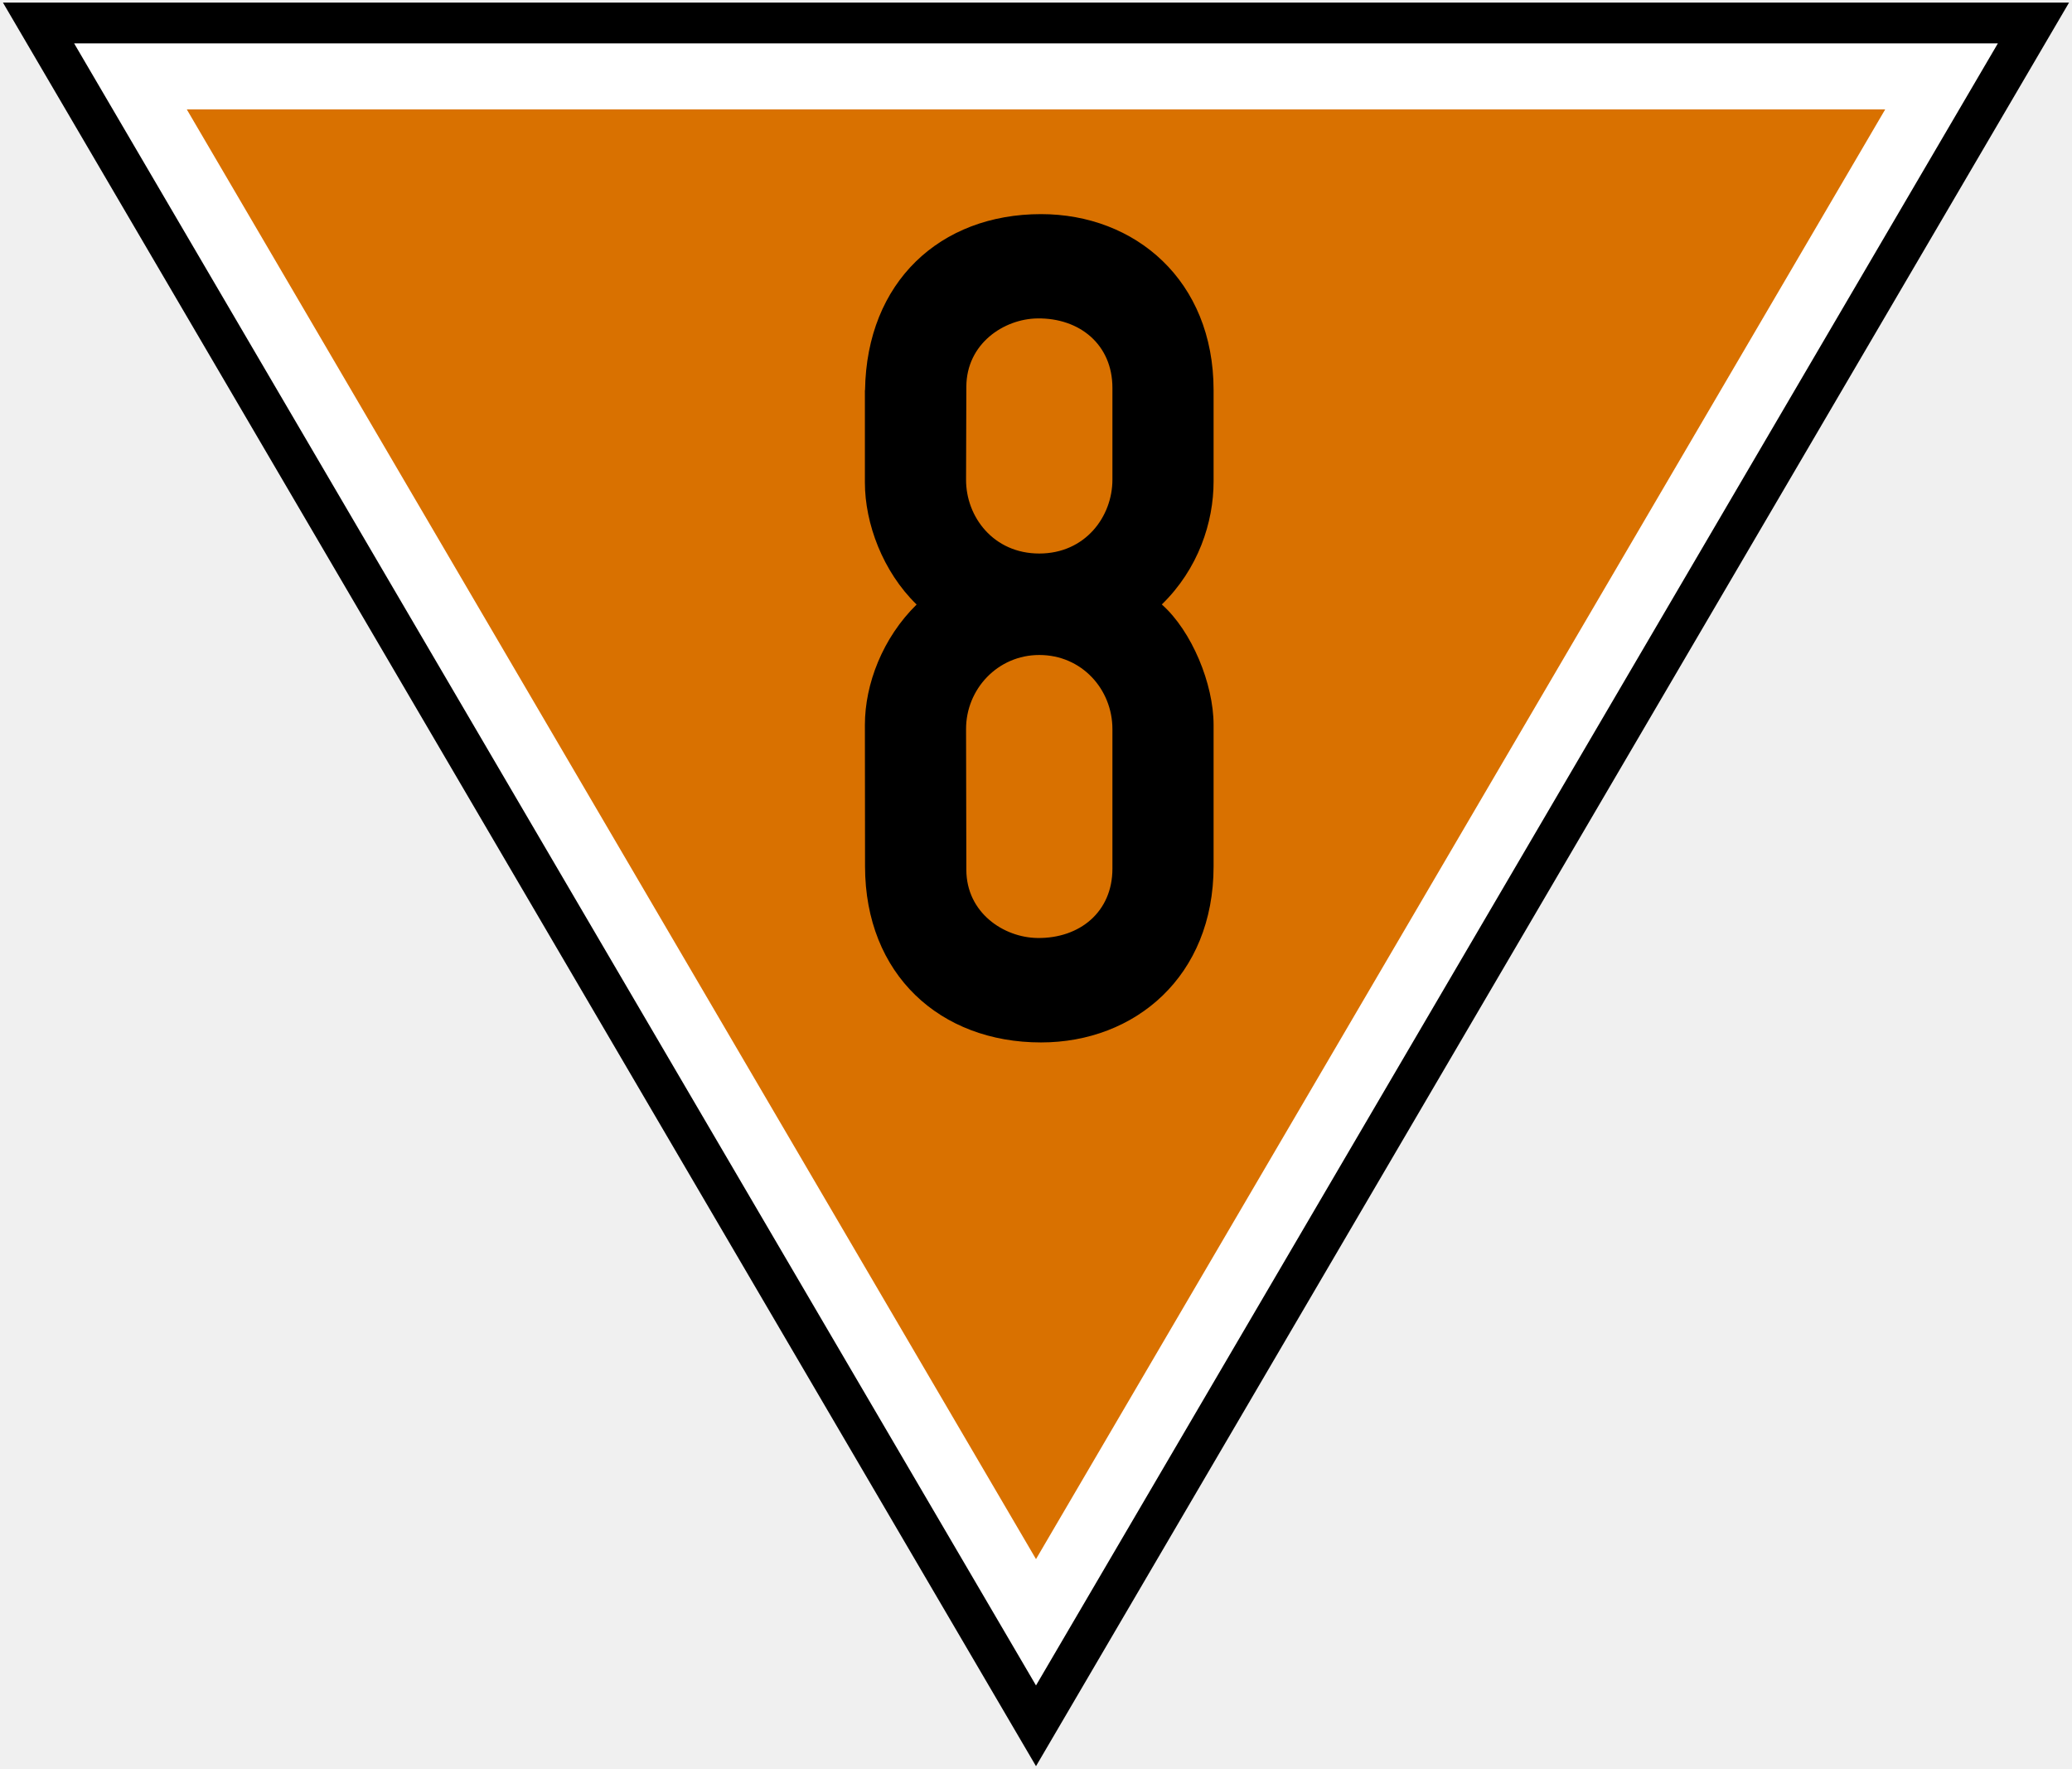
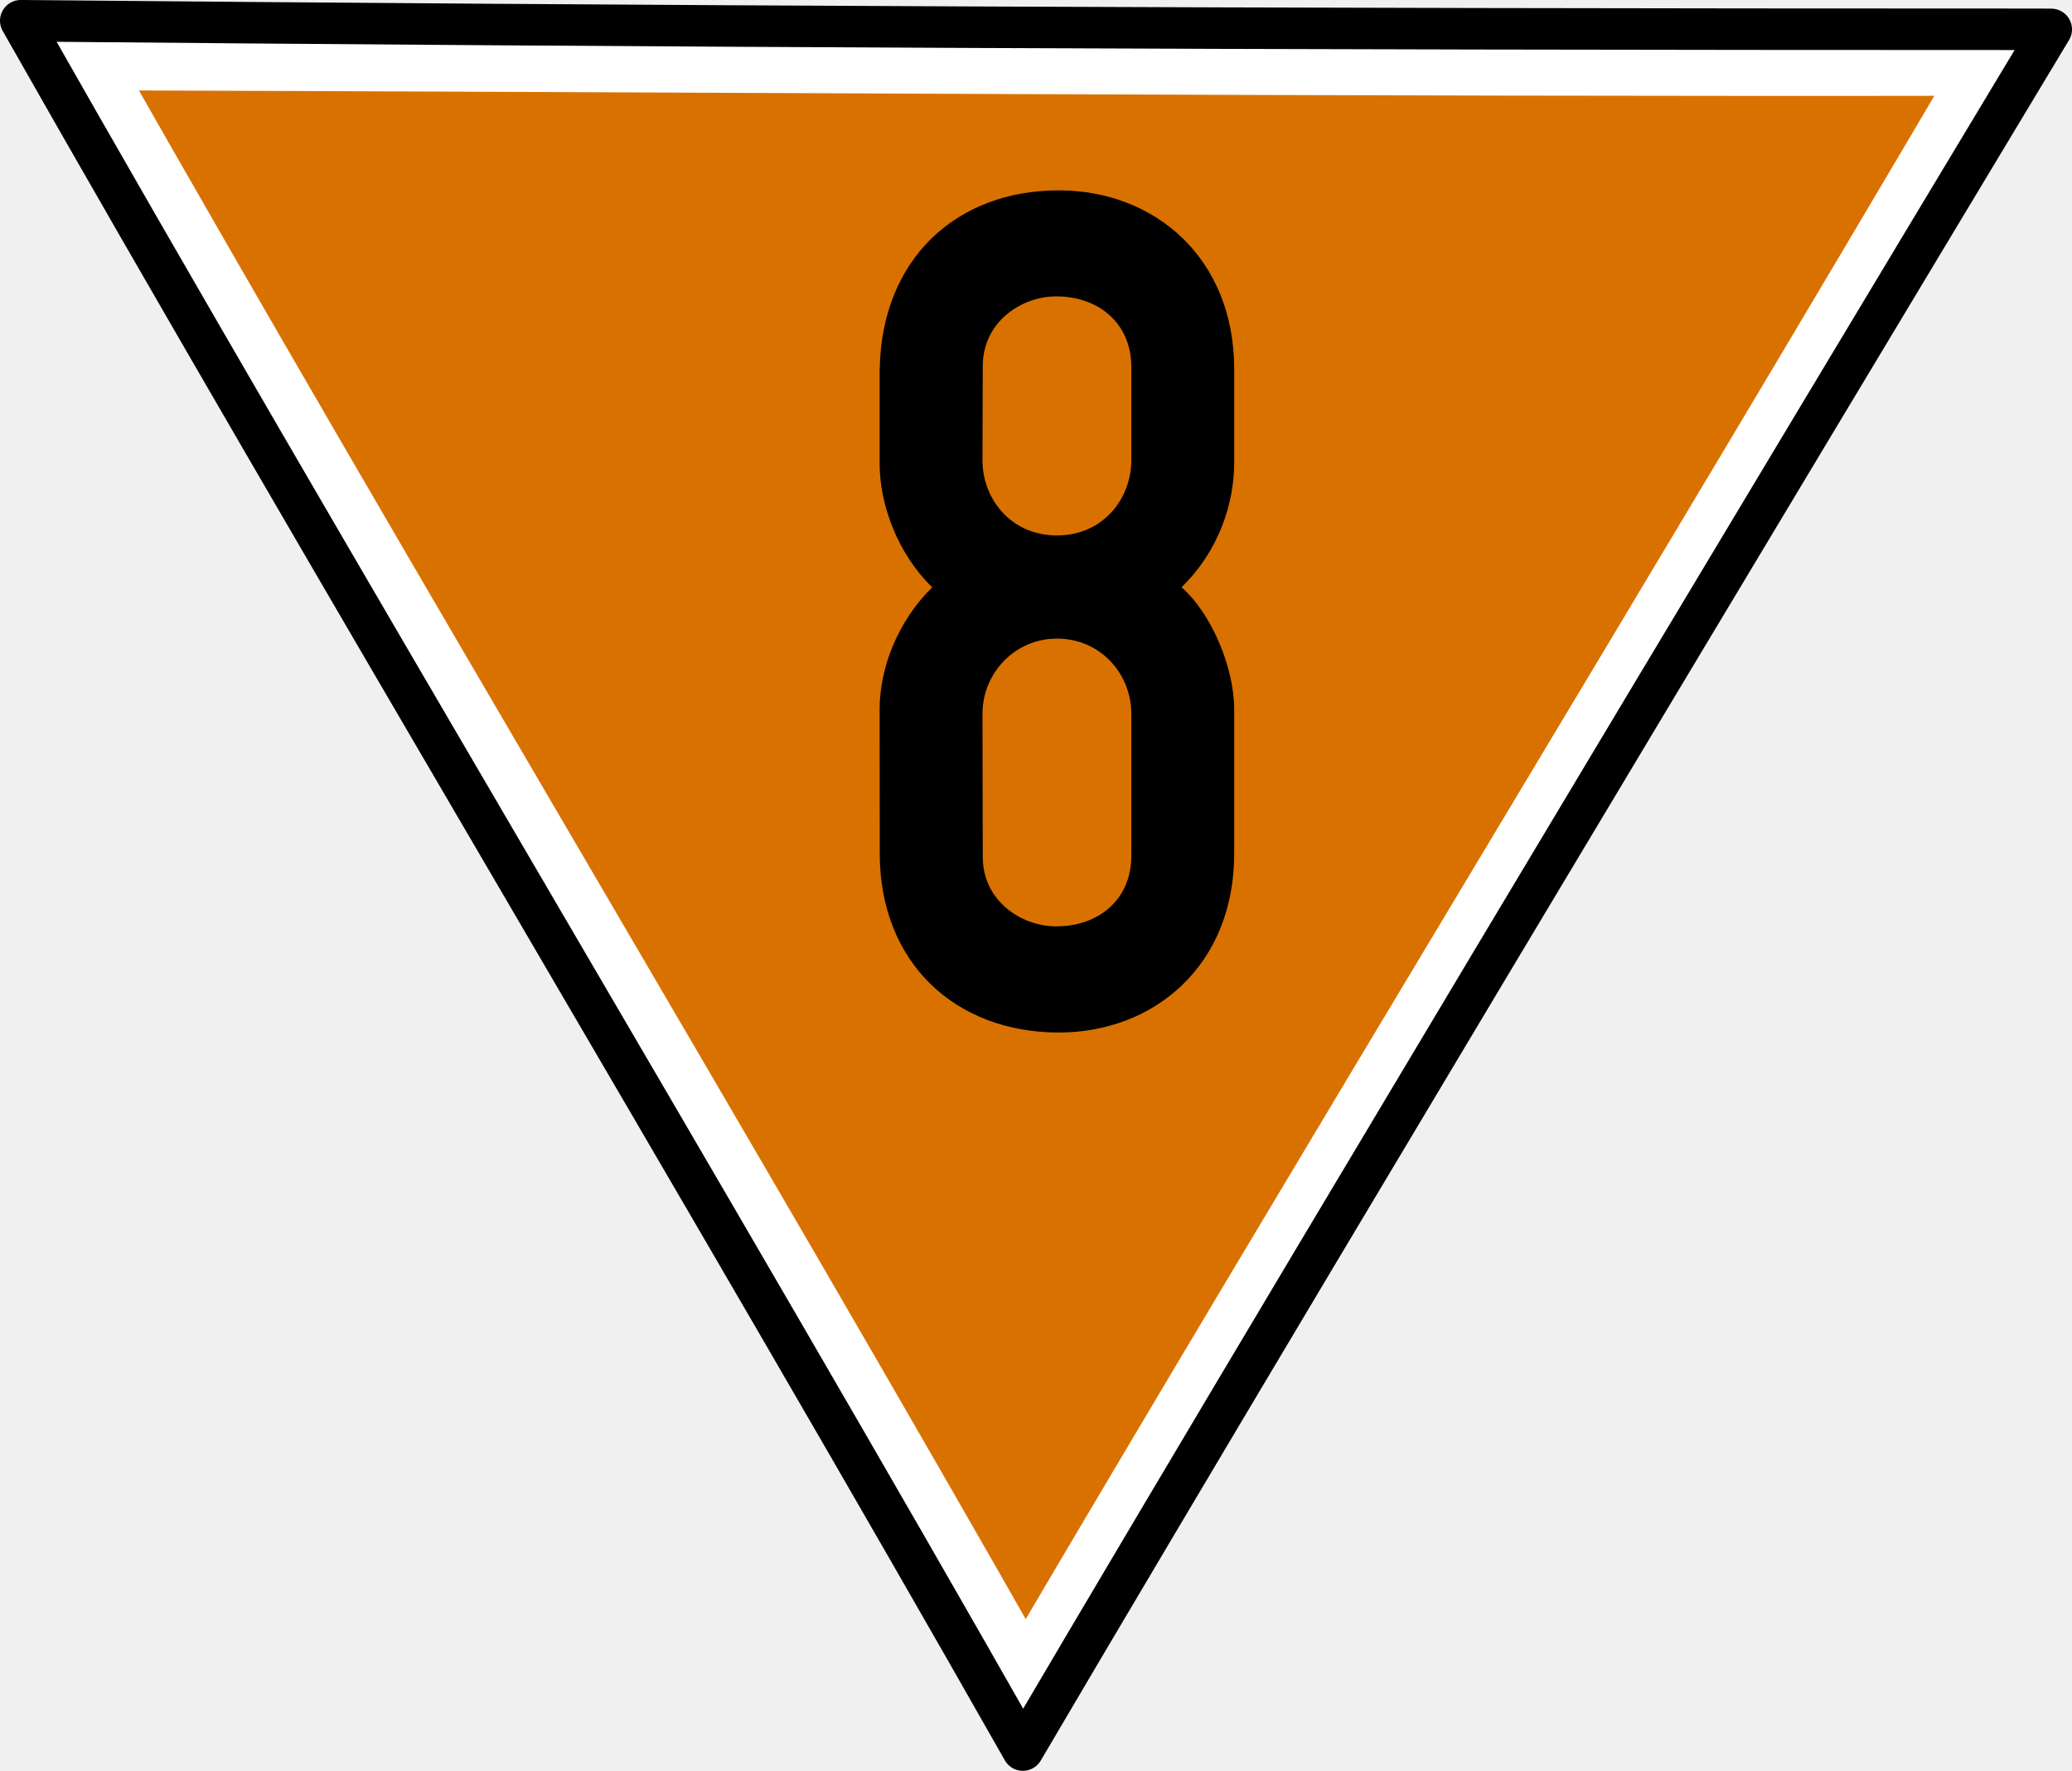
- <svg xmlns="http://www.w3.org/2000/svg" width="457px" height="390px" viewBox="0 0 457 390" version="1.1">
-   <description>Created with Sketch (http://www.bohemiancoding.com/sketch)</description>
-   <defs />
-   <g id="Page-1" stroke="none" stroke-width="1" fill="none" fill-rule="evenodd">
-     <g id="Lf6_180_Tafel_nu" transform="translate(9, 5)">
-       <g id="layer5" transform="translate(0, 0.39001)">
-         <path d="M-0.5,-0.32 L219.5,375.18 L439.5,-0.32 L-0.5,-0.32 Z" id="path4624" stroke="#000000" stroke-width="9" fill="#FFFFFF" />
-         <path d="M32.201,18.736 L219.5,338.421 L406.799,18.736 L32.201,18.736 Z" id="path3780" fill="#D97100" />
-       </g>
-       <g id="layer6" transform="translate(181.5, 42.39001)" fill="#000000">
-         <path d="M39.105,-0.172 C16.851,-0.172 0.651,14.783 0.293,38.64 C0.283,38.641 0.262,38.64 0.262,38.64 L0.262,59.015 C0.262,68.017 4.187,78.642 11.668,85.921 C4.187,93.263 0.262,103.451 0.262,112.453 L0.293,143.671 C0.317,167.525 16.854,182.484 39.105,182.484 C59.888,182.484 77.168,167.86 77.168,143.671 L77.168,112.453 C77.168,103.451 72.378,91.778 65.75,85.904 C73.792,78.086 77.168,67.799 77.168,58.797 L77.168,38.64 C77.168,14.452 59.888,-0.172 39.105,-0.172 L39.105,-0.172 Z M38.324,22.828 C47.617,22.703 54.855,28.589 54.855,38.14 L54.855,58.39 C54.855,66.529 48.864,74.669 38.73,74.671 C28.581,74.673 22.549,66.537 22.574,58.39 L22.637,37.89 C22.665,28.417 30.877,22.928 38.324,22.828 L38.324,22.828 Z M38.73,97.046 C48.113,97.046 54.855,104.633 54.855,113.39 L54.855,144.171 C54.855,153.723 47.617,159.578 38.324,159.453 C30.877,159.353 22.656,153.895 22.637,144.421 L22.574,113.39 C22.556,104.58 29.552,97.046 38.73,97.046 L38.73,97.046 Z" id="path3830-7" />
-       </g>
+ <svg xmlns="http://www.w3.org/2000/svg" width="449.36" height="384.07" id="svg2" version="1.1">
+   <defs id="defs4" />
+   <g id="layer1" transform="translate(0,-668.2922)" style="display:inline" />
+   <g id="layer4" transform="translate(0,209.39)">
+     <path style="color:#000000;fill:#d97100;fill-opacity:1;stroke:#ffffff;stroke-width:15;stroke-linecap:round;stroke-linejoin:round;stroke-miterlimit:4;stroke-opacity:1;stroke-dasharray:none;stroke-dashoffset:0;marker:none;visibility:visible;display:inline;overflow:visible;enable-background:accumulate" d="m 432.354,-196.122 c -142.257,0.243 -281.437,-0.801 -415.147,-1.188 66.015,116.334 139.115,237.712 205.13,354.046 68.298,-116.165 141.864,-236.46 210.162,-352.625 -2.138,3.703 -7.294,-0.233 -0.145,-0.233 z" id="path3047" />
+   </g>
+   <g id="layer5" transform="translate(0,209.39)">
+     <path id="path4624" d="m 441.534,-203.036 c -170.427,0 -300.333,-0.596 -437.034,-1.858 66.015,116.334 151.315,258.74 217.329,375.074 68.298,-116.165 223.028,-373.197 223.028,-373.197 z" style="color:#000000;fill:none;stroke:#000000;stroke-width:9;stroke-linecap:round;stroke-linejoin:round;stroke-miterlimit:4;stroke-opacity:1;stroke-dasharray:none;stroke-dashoffset:0;marker:none;visibility:visible;display:inline;overflow:visible;enable-background:accumulate" />
+   </g>
+   <g id="layer6" transform="translate(0,209.39)">
+     <g id="layer6-5" transform="translate(190.5,-167.93)" style="fill:#000000;stroke:none">
+       <path d="m 39.105,-0.172 c -22.254,0 -38.454,14.956 -38.812,38.812 -0.01,10e-4 -0.031,0 -0.031,0 l 0,20.375 c 0,9.002 3.925,19.627 11.406,26.906 -7.481,7.342 -11.406,17.529 -11.406,26.531 l 0.031,31.219 c 0.024,23.853 16.562,38.812 38.812,38.812 20.783,0 38.062,-14.624 38.062,-38.812 l 0,-31.219 c 0,-9.002 -4.79,-20.675 -11.418,-26.549 8.043,-7.818 11.418,-18.105 11.418,-27.107 l 0,-20.157 c 0,-24.188 -17.28,-38.812 -38.062,-38.812 l 5e-5,0 z m -0.781,23 c 9.293,-0.125 16.531,5.761 16.531,15.312 l 0,20.25 c 0,8.139 -5.992,16.279 -16.125,16.281 -10.149,0.002 -16.181,-8.135 -16.156,-16.281 l 0.062,-20.5 c 0.029,-9.473 8.241,-14.962 15.688,-15.062 l 0,0 z m 0.406,74.219 c 9.383,0 16.125,7.586 16.125,16.344 l 0,30.781 c 0,9.552 -7.238,15.406 -16.531,15.281 -7.447,-0.1 -15.668,-5.558 -15.688,-15.031 l -0.062,-31.031 c -0.018,-8.81 6.978,-16.344 16.156,-16.344 l 0,0 z" id="path3830-7" />
    </g>
  </g>
</svg>
